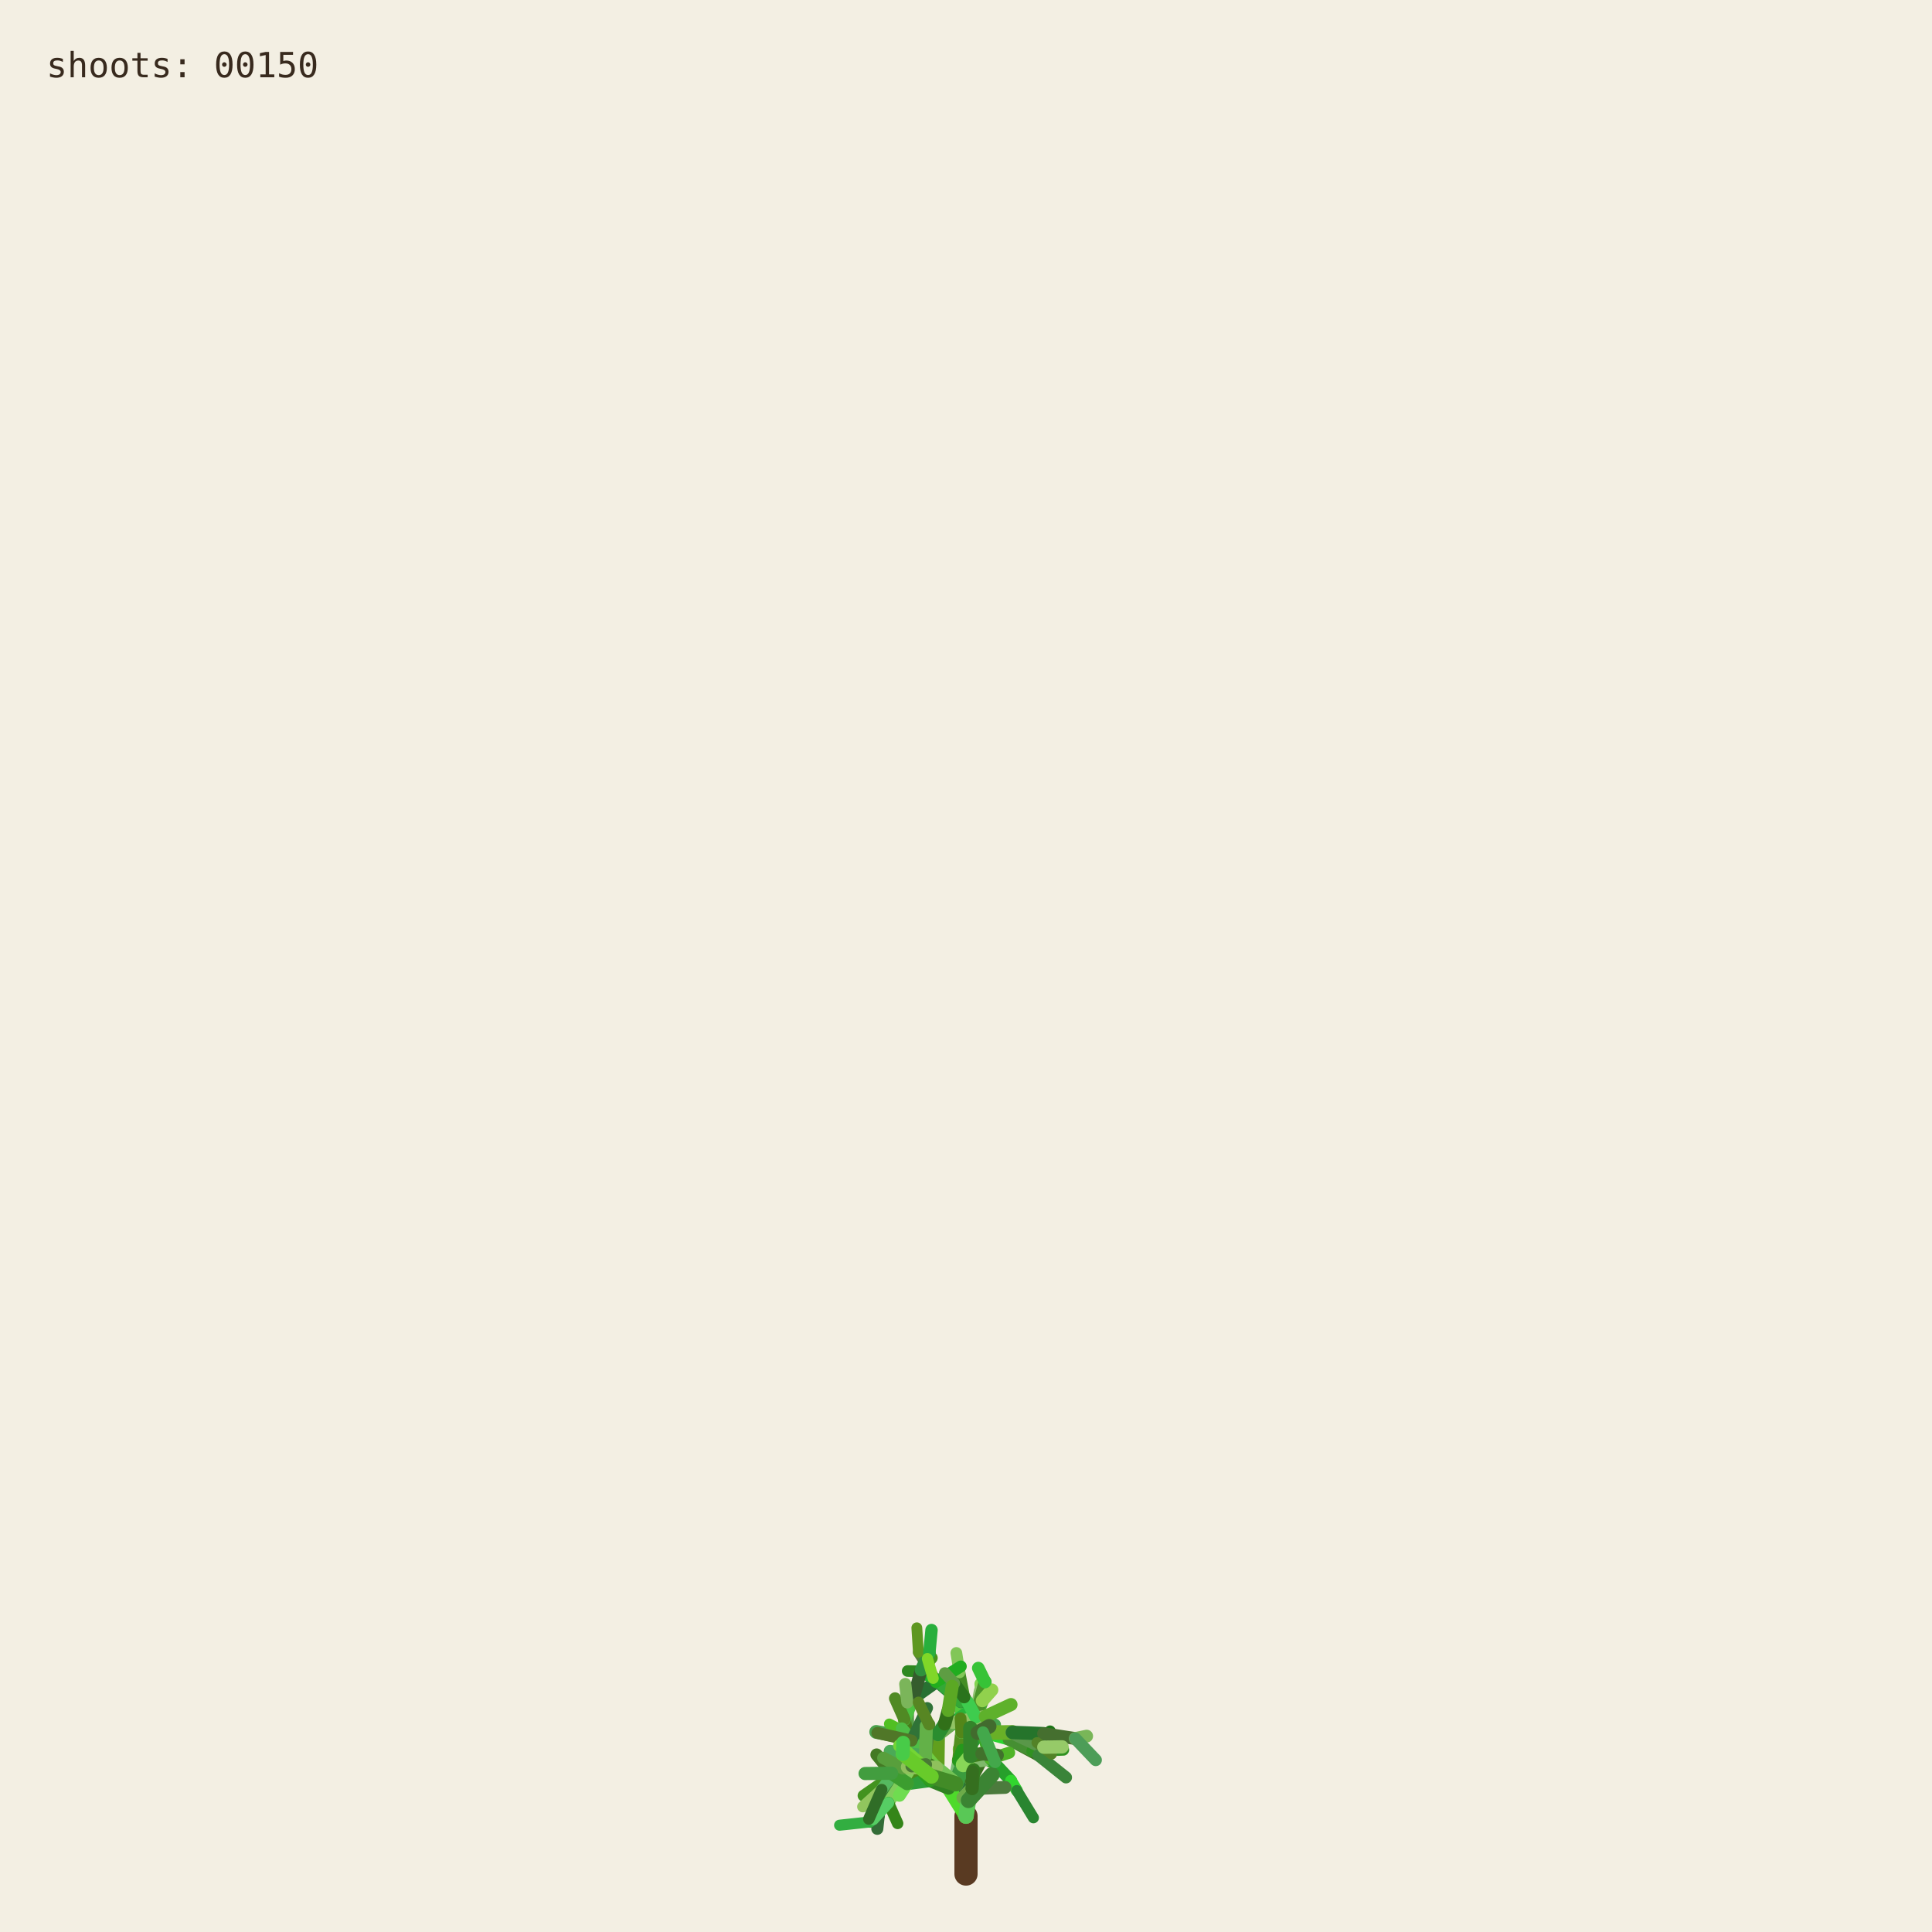
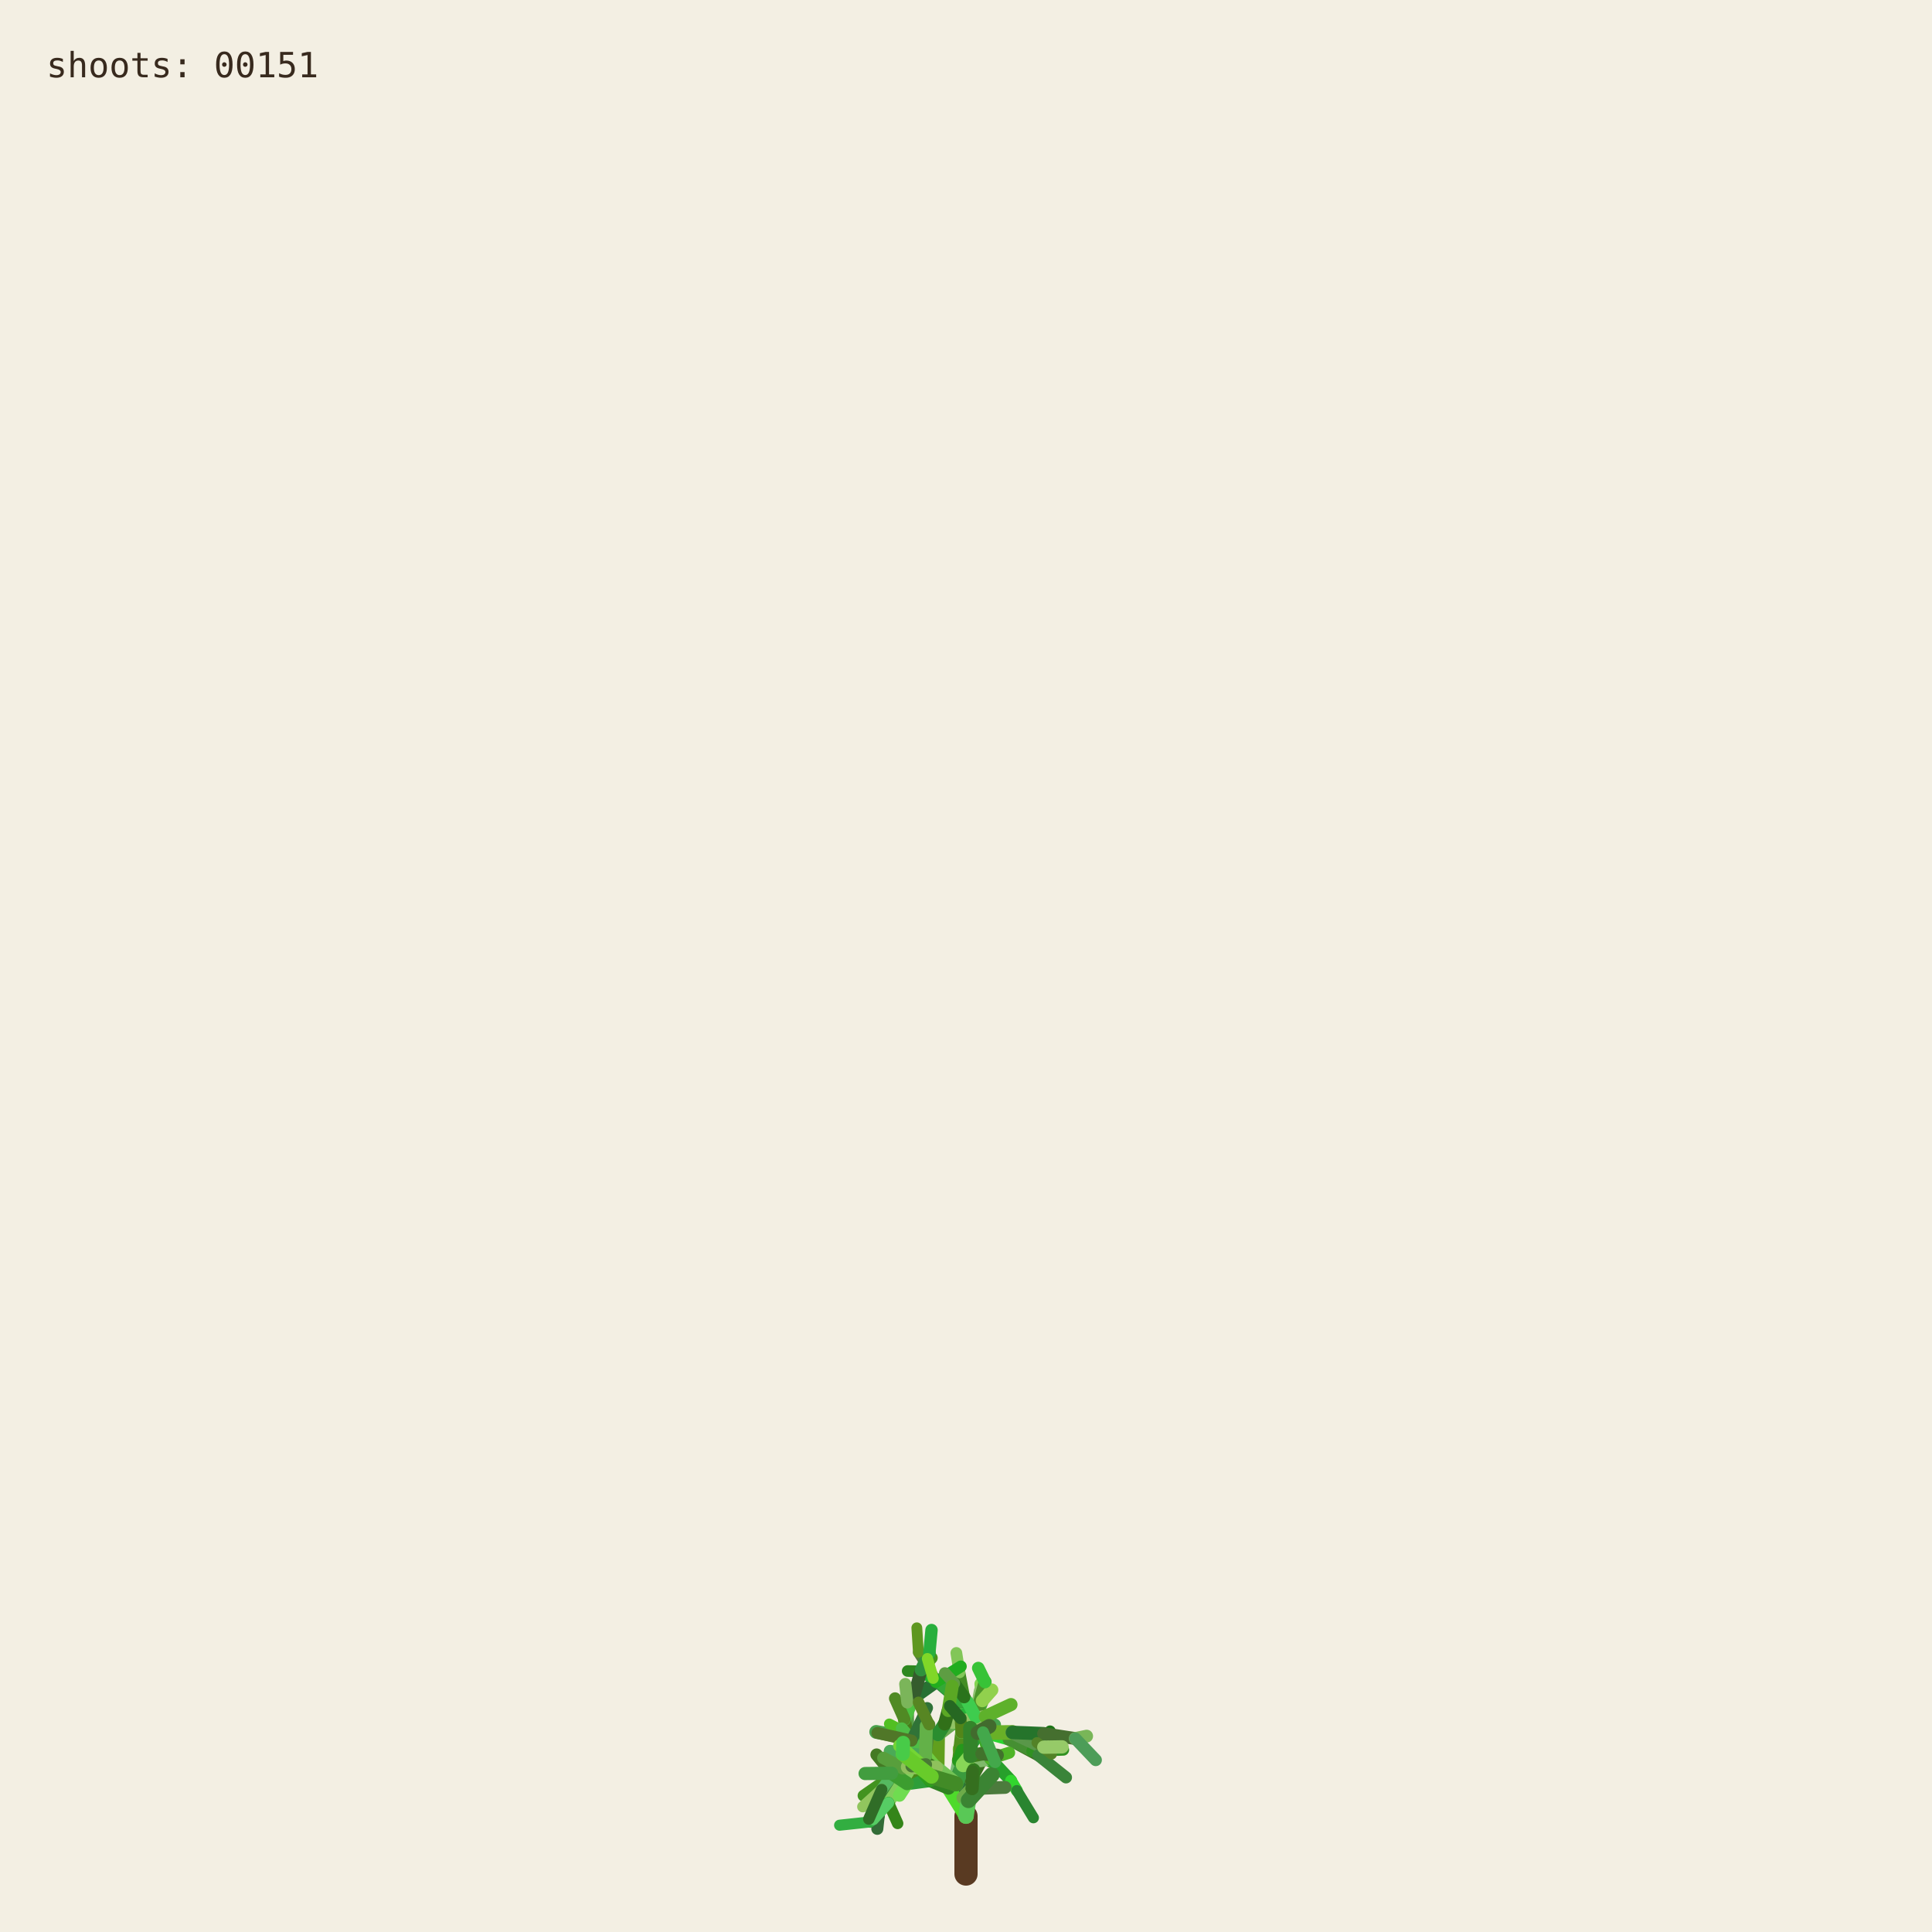
<svg xmlns="http://www.w3.org/2000/svg" viewBox="0 0 1000 1000" role="img" aria-labelledby="title desc">
  <rect width="1000" height="1000" fill="#f3efe3" />
  <g fill="none" stroke-linecap="round">
    <path d="M500 970 L500 940" stroke="#593a22" stroke-width="12" />
    <path d="M500.000 940.000 L494.591 923.254" stroke="hsl(89 50% 51%)" stroke-width="8.067" data-shoot="1" />
    <path d="M500.000 940.000 L498.548 930.480" stroke="hsl(108 42% 32%)" stroke-width="7.603" data-shoot="2" />
    <path d="M494.591 923.254 L485.237 916.016" stroke="hsl(129 39% 53%)" stroke-width="7.427" data-shoot="3" />
    <path d="M498.548 930.480 L502.606 920.794" stroke="hsl(125 41% 32%)" stroke-width="7.235" data-shoot="4" />
    <path d="M502.606 920.794 L496.770 905.343" stroke="hsl(93 34% 43%)" stroke-width="7.253" data-shoot="5" />
    <path d="M494.591 923.254 L497.365 909.040" stroke="hsl(116 35% 60%)" stroke-width="8.012" data-shoot="6" />
    <path d="M485.237 916.016 L485.497 897.710" stroke="hsl(89 69% 37%)" stroke-width="7.213" data-shoot="7" />
    <path d="M496.770 905.343 L501.215 895.004" stroke="hsl(92 66% 60%)" stroke-width="7.141" data-shoot="8" />
    <path d="M497.365 909.040 L506.164 896.866" stroke="hsl(126 59% 38%)" stroke-width="8.073" data-shoot="9" />
    <path d="M501.215 895.004 L510.832 888.548" stroke="hsl(91 35% 42%)" stroke-width="6.879" data-shoot="10" />
    <path d="M485.497 897.710 L493.416 891.622" stroke="hsl(104 36% 49%)" stroke-width="7.124" data-shoot="11" />
    <path d="M500.000 940.000 L490.927 925.443" stroke="hsl(108 70% 51%)" stroke-width="7.399" data-shoot="12" />
    <path d="M485.237 916.016 L479.157 913.325" stroke="hsl(112 69% 34%)" stroke-width="7.149" data-shoot="13" />
    <path d="M490.927 925.443 L481.351 921.527" stroke="hsl(111 58% 32%)" stroke-width="6.945" data-shoot="14" />
    <path d="M498.548 930.480 L503.173 925.799" stroke="hsl(98 40% 48%)" stroke-width="6.990" data-shoot="15" />
    <path d="M496.770 905.343 L505.035 888.845" stroke="hsl(101 68% 48%)" stroke-width="6.979" data-shoot="16" />
    <path d="M493.416 891.622 L508.817 896.643" stroke="hsl(128 70% 39%)" stroke-width="6.561" data-shoot="17" />
    <path d="M479.157 913.325 L469.750 899.500" stroke="hsl(95 57% 50%)" stroke-width="7.139" data-shoot="18" />
    <path d="M505.035 888.845 L508.436 880.301" stroke="hsl(98 53% 41%)" stroke-width="6.832" data-shoot="19" />
    <path d="M501.215 895.004 L501.550 888.479" stroke="hsl(112 68% 42%)" stroke-width="6.773" data-shoot="20" />
    <path d="M485.237 916.016 L479.029 908.697" stroke="hsl(100 57% 53%)" stroke-width="6.945" data-shoot="21" />
    <path d="M502.606 920.794 L496.127 911.207" stroke="hsl(123 62% 40%)" stroke-width="6.865" data-shoot="22" />
    <path d="M496.127 911.207 L497.635 896.782" stroke="hsl(93 65% 34%)" stroke-width="6.505" data-shoot="23" />
    <path d="M494.591 923.254 L500.793 909.571" stroke="hsl(113 71% 34%)" stroke-width="7.895" data-shoot="24" />
    <path d="M485.237 916.016 L479.462 917.793" stroke="hsl(99 66% 28%)" stroke-width="7.154" data-shoot="25" />
    <path d="M485.237 916.016 L473.231 912.147" stroke="hsl(93 38% 42%)" stroke-width="6.997" data-shoot="26" />
    <path d="M485.237 916.016 L473.737 913.680" stroke="hsl(114 35% 58%)" stroke-width="6.828" data-shoot="27" />
    <path d="M497.635 896.782 L497.395 881.015" stroke="hsl(110 56% 51%)" stroke-width="6.336" data-shoot="28" />
    <path d="M469.750 899.500 L453.522 896.436" stroke="hsl(121 37% 46%)" stroke-width="7.140" data-shoot="29" />
    <path d="M481.351 921.527 L469.530 923.105" stroke="hsl(126 55% 40%)" stroke-width="6.995" data-shoot="30" />
    <path d="M505.035 888.845 L499.035 878.436" stroke="hsl(88 42% 31%)" stroke-width="6.545" data-shoot="31" />
    <path d="M502.606 920.794 L507.653 911.330" stroke="hsl(99 57% 28%)" stroke-width="6.856" data-shoot="32" />
    <path d="M481.351 921.527 L478.279 914.724" stroke="hsl(122 35% 29%)" stroke-width="6.742" data-shoot="33" />
    <path d="M508.817 896.643 L522.168 900.369" stroke="hsl(122 67% 50%)" stroke-width="6.210" data-shoot="34" />
    <path d="M479.029 908.697 L477.185 899.261" stroke="hsl(124 64% 35%)" stroke-width="6.693" data-shoot="35" />
    <path d="M494.591 923.254 L498.563 913.442" stroke="hsl(122 45% 42%)" stroke-width="7.987" data-shoot="36" />
    <path d="M473.737 913.680 L467.283 915.265" stroke="hsl(125 60% 37%)" stroke-width="6.814" data-shoot="37" />
    <path d="M481.351 921.527 L469.226 908.135" stroke="hsl(113 69% 37%)" stroke-width="6.660" data-shoot="38" />
    <path d="M473.231 912.147 L461.374 919.424" stroke="hsl(100 70% 60%)" stroke-width="6.453" data-shoot="39" />
    <path d="M497.635 896.782 L500.334 886.420" stroke="hsl(108 47% 53%)" stroke-width="6.302" data-shoot="40" />
    <path d="M467.283 915.265 L455.168 929.331" stroke="hsl(120 40% 35%)" stroke-width="6.786" data-shoot="41" />
    <path d="M508.817 896.643 L512.869 911.725" stroke="hsl(110 63% 40%)" stroke-width="6.518" data-shoot="42" />
    <path d="M496.127 911.207 L497.987 905.795" stroke="hsl(115 70% 35%)" stroke-width="6.363" data-shoot="43" />
    <path d="M507.653 911.330 L512.674 910.357" stroke="hsl(104 36% 57%)" stroke-width="6.747" data-shoot="44" />
    <path d="M479.157 913.325 L470.181 917.185" stroke="hsl(95 64% 53%)" stroke-width="6.833" data-shoot="45" />
    <path d="M469.750 899.500 L469.633 881.151" stroke="hsl(111 38% 45%)" stroke-width="6.815" data-shoot="46" />
    <path d="M479.029 908.697 L480.879 892.655" stroke="hsl(102 44% 35%)" stroke-width="6.467" data-shoot="47" />
    <path d="M500.334 886.420 L507.457 881.593" stroke="hsl(118 47% 56%)" stroke-width="6.197" data-shoot="48" />
    <path d="M461.374 919.424 L446.935 929.431" stroke="hsl(102 65% 35%)" stroke-width="6.069" data-shoot="49" />
    <path d="M508.436 880.301 L507.585 871.602" stroke="hsl(97 61% 57%)" stroke-width="6.448" data-shoot="50" />
    <path d="M512.674 910.357 L523.304 921.702" stroke="hsl(122 61% 39%)" stroke-width="6.341" data-shoot="51" />
    <path d="M500.000 940.000 L501.279 931.882" stroke="hsl(118 51% 56%)" stroke-width="7.998" data-shoot="52" />
    <path d="M499.035 878.436 L496.590 865.625" stroke="hsl(103 58% 35%)" stroke-width="6.115" data-shoot="53" />
    <path d="M485.497 897.710 L488.970 892.287" stroke="hsl(123 54% 36%)" stroke-width="7.087" data-shoot="54" />
    <path d="M496.590 865.625 L495.009 855.557" stroke="hsl(97 49% 56%)" stroke-width="6.061" data-shoot="55" />
    <path d="M469.633 881.151 L484.418 870.623" stroke="hsl(128 48% 30%)" stroke-width="6.659" data-shoot="56" />
    <path d="M485.237 916.016 L477.752 911.974" stroke="hsl(90 58% 50%)" stroke-width="6.898" data-shoot="57" />
    <path d="M498.563 913.442 L502.383 908.863" stroke="hsl(97 61% 59%)" stroke-width="7.688" data-shoot="58" />
    <path d="M479.157 913.325 L464.639 921.037" stroke="hsl(94 69% 32%)" stroke-width="6.531" data-shoot="59" />
    <path d="M478.279 914.724 L471.794 900.929" stroke="hsl(117 71% 29%)" stroke-width="6.231" data-shoot="60" />
    <path d="M522.168 900.369 L536.734 901.964" stroke="hsl(111 46% 60%)" stroke-width="6.038" data-shoot="61" />
    <path d="M471.794 900.929 L465.848 895.170" stroke="hsl(103 40% 56%)" stroke-width="5.768" data-shoot="62" />
    <path d="M469.750 899.500 L468.128 889.982" stroke="hsl(93 64% 30%)" stroke-width="6.667" data-shoot="63" />
    <path d="M477.185 899.261 L475.657 893.582" stroke="hsl(113 52% 40%)" stroke-width="6.319" data-shoot="64" />
    <path d="M479.029 908.697 L474.737 903.891" stroke="hsl(93 52% 43%)" stroke-width="6.709" data-shoot="65" />
    <path d="M523.304 921.702 L526.314 926.781" stroke="hsl(119 67% 51%)" stroke-width="6.166" data-shoot="66" />
    <path d="M505.035 888.845 L507.387 875.338" stroke="hsl(96 40% 59%)" stroke-width="6.739" data-shoot="67" />
    <path d="M522.168 900.369 L537.413 908.545" stroke="hsl(99 61% 27%)" stroke-width="6.155" data-shoot="68" />
    <path d="M497.395 881.015 L483.011 868.683" stroke="hsl(129 53% 36%)" stroke-width="6.314" data-shoot="69" />
    <path d="M522.168 900.369 L534.219 906.339" stroke="hsl(108 48% 38%)" stroke-width="6.199" data-shoot="70" />
    <path d="M493.416 891.622 L507.262 882.093" stroke="hsl(127 63% 43%)" stroke-width="6.826" data-shoot="71" />
    <path d="M502.383 908.863 L508.238 907.761" stroke="hsl(99 66% 30%)" stroke-width="7.032" data-shoot="72" />
    <path d="M508.817 896.643 L514.829 892.790" stroke="hsl(125 40% 46%)" stroke-width="6.585" data-shoot="73" />
    <path d="M468.128 889.982 L473.133 877.764" stroke="hsl(115 52% 51%)" stroke-width="6.671" data-shoot="74" />
    <path d="M465.848 895.170 L460.313 892.280" stroke="hsl(102 70% 44%)" stroke-width="5.549" data-shoot="75" />
    <path d="M468.128 889.982 L463.284 879.089" stroke="hsl(94 59% 34%)" stroke-width="6.302" data-shoot="76" />
    <path d="M461.374 919.424 L456.357 926.300" stroke="hsl(126 42% 53%)" stroke-width="6.125" data-shoot="77" />
    <path d="M483.011 868.683 L476.458 865.059" stroke="hsl(124 68% 42%)" stroke-width="6.199" data-shoot="78" />
    <path d="M455.168 929.331 L454.837 939.862" stroke="hsl(125 68% 35%)" stroke-width="6.316" data-shoot="79" />
    <path d="M534.219 906.339 L550.383 905.736" stroke="hsl(112 63% 35%)" stroke-width="5.969" data-shoot="80" />
    <path d="M470.181 917.185 L459.860 933.116" stroke="hsl(100 53% 58%)" stroke-width="6.224" data-shoot="81" />
    <path d="M497.395 881.015 L484.197 869.260" stroke="hsl(122 53% 43%)" stroke-width="5.862" data-shoot="82" />
    <path d="M536.734 901.964 L543.504 896.023" stroke="hsl(116 68% 27%)" stroke-width="5.871" data-shoot="83" />
    <path d="M476.458 865.059 L469.801 864.922" stroke="hsl(112 62% 33%)" stroke-width="6.006" data-shoot="84" />
    <path d="M506.164 896.866 L524.059 896.699" stroke="hsl(91 64% 42%)" stroke-width="7.575" data-shoot="85" />
    <path d="M485.237 916.016 L472.910 908.590" stroke="hsl(102 57% 31%)" stroke-width="6.875" data-shoot="86" />
    <path d="M469.530 923.105 L465.520 929.278" stroke="hsl(107 67% 59%)" stroke-width="6.616" data-shoot="87" />
    <path d="M505.035 888.845 L509.868 870.612" stroke="hsl(101 57% 37%)" stroke-width="6.791" data-shoot="88" />
    <path d="M493.416 891.622 L509.951 888.485" stroke="hsl(92 44% 58%)" stroke-width="6.812" data-shoot="89" />
    <path d="M503.173 925.799 L520.191 925.155" stroke="hsl(105 34% 36%)" stroke-width="6.682" data-shoot="90" />
    <path d="M474.737 903.891 L466.772 894.583" stroke="hsl(116 48% 51%)" stroke-width="6.158" data-shoot="91" />
    <path d="M484.197 869.260 L475.358 855.233" stroke="hsl(100 34% 37%)" stroke-width="5.647" data-shoot="92" />
    <path d="M505.035 888.845 L500.829 880.951" stroke="hsl(127 58% 52%)" stroke-width="6.474" data-shoot="93" />
    <path d="M479.157 913.325 L471.905 914.367" stroke="hsl(125 48% 52%)" stroke-width="6.716" data-shoot="94" />
    <path d="M501.279 931.882 L513.403 918.671" stroke="hsl(114 44% 36%)" stroke-width="7.978" data-shoot="95" />
    <path d="M524.059 896.699 L540.269 904.338" stroke="hsl(108 35% 44%)" stroke-width="7.297" data-shoot="96" />
    <path d="M524.059 896.699 L540.170 897.356" stroke="hsl(125 52% 30%)" stroke-width="6.964" data-shoot="97" />
    <path d="M497.635 896.782 L497.191 889.399" stroke="hsl(88 69% 31%)" stroke-width="6.119" data-shoot="98" />
    <path d="M508.436 880.301 L513.376 874.721" stroke="hsl(89 59% 56%)" stroke-width="6.732" data-shoot="99" />
    <path d="M469.530 923.105 L461.520 917.825" stroke="hsl(113 54% 40%)" stroke-width="7.033" data-shoot="100" />
    <path d="M473.133 877.764 L476.780 864.372" stroke="hsl(110 34% 27%)" stroke-width="6.596" data-shoot="101" />
    <path d="M471.794 900.929 L479.914 884.001" stroke="hsl(126 41% 32%)" stroke-width="6.024" data-shoot="102" />
    <path d="M512.674 910.357 L522.333 907.203" stroke="hsl(103 64% 43%)" stroke-width="6.219" data-shoot="103" />
    <path d="M509.868 870.612 L506.361 863.395" stroke="hsl(120 56% 49%)" stroke-width="6.521" data-shoot="104" />
    <path d="M540.170 897.356 L556.575 899.863" stroke="hsl(100 40% 31%)" stroke-width="6.676" data-shoot="105" />
    <path d="M459.860 933.116 L464.616 943.790" stroke="hsl(105 68% 31%)" stroke-width="5.925" data-shoot="106" />
    <path d="M461.520 917.825 L453.738 908.211" stroke="hsl(98 54% 31%)" stroke-width="6.452" data-shoot="107" />
    <path d="M509.951 888.485 L523.296 882.278" stroke="hsl(97 61% 43%)" stroke-width="6.765" data-shoot="108" />
    <path d="M479.029 908.697 L460.671 906.383" stroke="hsl(128 39% 48%)" stroke-width="6.494" data-shoot="109" />
    <path d="M469.633 881.151 L468.563 871.658" stroke="hsl(98 38% 53%)" stroke-width="6.301" data-shoot="110" />
    <path d="M456.357 926.300 L446.582 935.154" stroke="hsl(90 47% 57%)" stroke-width="5.838" data-shoot="111" />
    <path d="M488.970 892.287 L490.829 885.358" stroke="hsl(104 63% 27%)" stroke-width="6.888" data-shoot="112" />
    <path d="M499.035 878.436 L493.946 871.238" stroke="hsl(110 61% 28%)" stroke-width="6.405" data-shoot="113" />
    <path d="M503.173 925.799 L503.949 916.037" stroke="hsl(108 61% 30%)" stroke-width="6.764" data-shoot="114" />
    <path d="M484.418 870.623 L497.330 862.535" stroke="hsl(119 70% 40%)" stroke-width="6.117" data-shoot="115" />
    <path d="M476.780 864.372 L482.198 858.124" stroke="hsl(97 71% 34%)" stroke-width="6.331" data-shoot="116" />
    <path d="M459.860 933.116 L450.375 943.022" stroke="hsl(119 67% 40%)" stroke-width="6.054" data-shoot="117" />
    <path d="M537.413 908.545 L551.771 920.000" stroke="hsl(119 40% 37%)" stroke-width="6.202" data-shoot="118" />
    <path d="M476.780 864.372 L481.041 855.578" stroke="hsl(128 51% 38%)" stroke-width="6.621" data-shoot="119" />
    <path d="M475.358 855.233 L474.548 842.544" stroke="hsl(89 65% 36%)" stroke-width="5.593" data-shoot="120" />
    <path d="M479.029 908.697 L479.467 893.313" stroke="hsl(105 42% 49%)" stroke-width="6.799" data-shoot="121" />
    <path d="M494.591 923.254 L484.466 914.996" stroke="hsl(104 48% 55%)" stroke-width="7.531" data-shoot="122" />
    <path d="M503.173 925.799 L503.396 917.056" stroke="hsl(104 56% 28%)" stroke-width="6.644" data-shoot="123" />
    <path d="M493.946 871.238 L489.038 865.959" stroke="hsl(102 40% 44%)" stroke-width="6.042" data-shoot="124" />
    <path d="M467.283 915.265 L457.242 909.920" stroke="hsl(103 45% 43%)" stroke-width="6.457" data-shoot="125" />
    <path d="M471.794 900.929 L454.133 896.956" stroke="hsl(89 50% 31%)" stroke-width="6.180" data-shoot="126" />
    <path d="M454.837 939.862 L454.096 946.606" stroke="hsl(125 36% 31%)" stroke-width="6.220" data-shoot="127" />
    <path d="M481.041 855.578 L482.155 843.709" stroke="hsl(129 63% 42%)" stroke-width="6.417" data-shoot="128" />
    <path d="M490.829 885.358 L492.861 872.817" stroke="hsl(95 65% 40%)" stroke-width="6.754" data-shoot="129" />
    <path d="M478.279 914.724 L465.635 903.587" stroke="hsl(96 66% 52%)" stroke-width="6.672" data-shoot="130" />
    <path d="M450.375 943.022 L434.576 944.722" stroke="hsl(127 55% 44%)" stroke-width="5.725" data-shoot="131" />
    <path d="M459.860 933.116 L451.962 941.801" stroke="hsl(127 54% 57%)" stroke-width="5.888" data-shoot="132" />
    <path d="M526.314 926.781 L534.894 940.878" stroke="hsl(125 53% 34%)" stroke-width="5.720" data-shoot="133" />
    <path d="M456.357 926.300 L449.709 941.533" stroke="hsl(112 47% 29%)" stroke-width="5.948" data-shoot="134" />
    <path d="M556.575 899.863 L562.434 898.624" stroke="hsl(99 39% 53%)" stroke-width="6.651" data-shoot="135" />
    <path d="M556.575 899.863 L567.158 910.979" stroke="hsl(128 34% 46%)" stroke-width="6.350" data-shoot="136" />
    <path d="M461.520 917.825 L447.767 917.982" stroke="hsl(118 43% 43%)" stroke-width="6.808" data-shoot="137" />
    <path d="M502.383 908.863 L502.275 894.506" stroke="hsl(114 52% 34%)" stroke-width="7.514" data-shoot="138" />
    <path d="M484.466 914.996 L469.919 914.610" stroke="hsl(90 45% 56%)" stroke-width="7.261" data-shoot="139" />
    <path d="M506.164 896.866 L511.996 893.538" stroke="hsl(100 40% 30%)" stroke-width="7.562" data-shoot="140" />
    <path d="M508.238 907.761 L516.195 908.520" stroke="hsl(102 44% 31%)" stroke-width="6.802" data-shoot="141" />
    <path d="M536.734 901.964 L544.250 907.905" stroke="hsl(91 54% 33%)" stroke-width="5.663" data-shoot="142" />
    <path d="M479.157 913.325 L471.950 914.117" stroke="hsl(102 39% 34%)" stroke-width="6.550" data-shoot="143" />
    <path d="M494.591 923.254 L482.152 919.513" stroke="hsl(104 56% 35%)" stroke-width="7.930" data-shoot="144" />
    <path d="M508.817 896.643 L515.085 912.072" stroke="hsl(125 43% 46%)" stroke-width="6.163" data-shoot="145" />
    <path d="M482.152 919.513 L467.316 907.872" stroke="hsl(97 66% 48%)" stroke-width="7.452" data-shoot="146" />
    <path d="M480.879 892.655 L475.418 881.125" stroke="hsl(88 59% 33%)" stroke-width="5.933" data-shoot="147" />
    <path d="M540.269 904.338 L549.716 904.178" stroke="hsl(92 48% 60%)" stroke-width="6.883" data-shoot="148" />
    <path d="M467.316 907.872 L467.480 902.032" stroke="hsl(120 56% 54%)" stroke-width="7.156" data-shoot="149" />
    <path d="M483.011 868.683 L480.032 858.496" stroke="hsl(90 69% 50%)" stroke-width="5.778" data-shoot="150" />
+     <path d="M497.191 889.399 L491.630 882.997" stroke="hsl(116 51% 27%)" stroke-width="6.106" data-shoot="151" />
  </g>
-   <text x="24" y="40" font-family="monospace" font-size="18" fill="#382a1e">shoots: 00150</text>
+   <text x="24" y="40" font-family="monospace" font-size="18" fill="#382a1e">shoots: 00151</text>
</svg>
